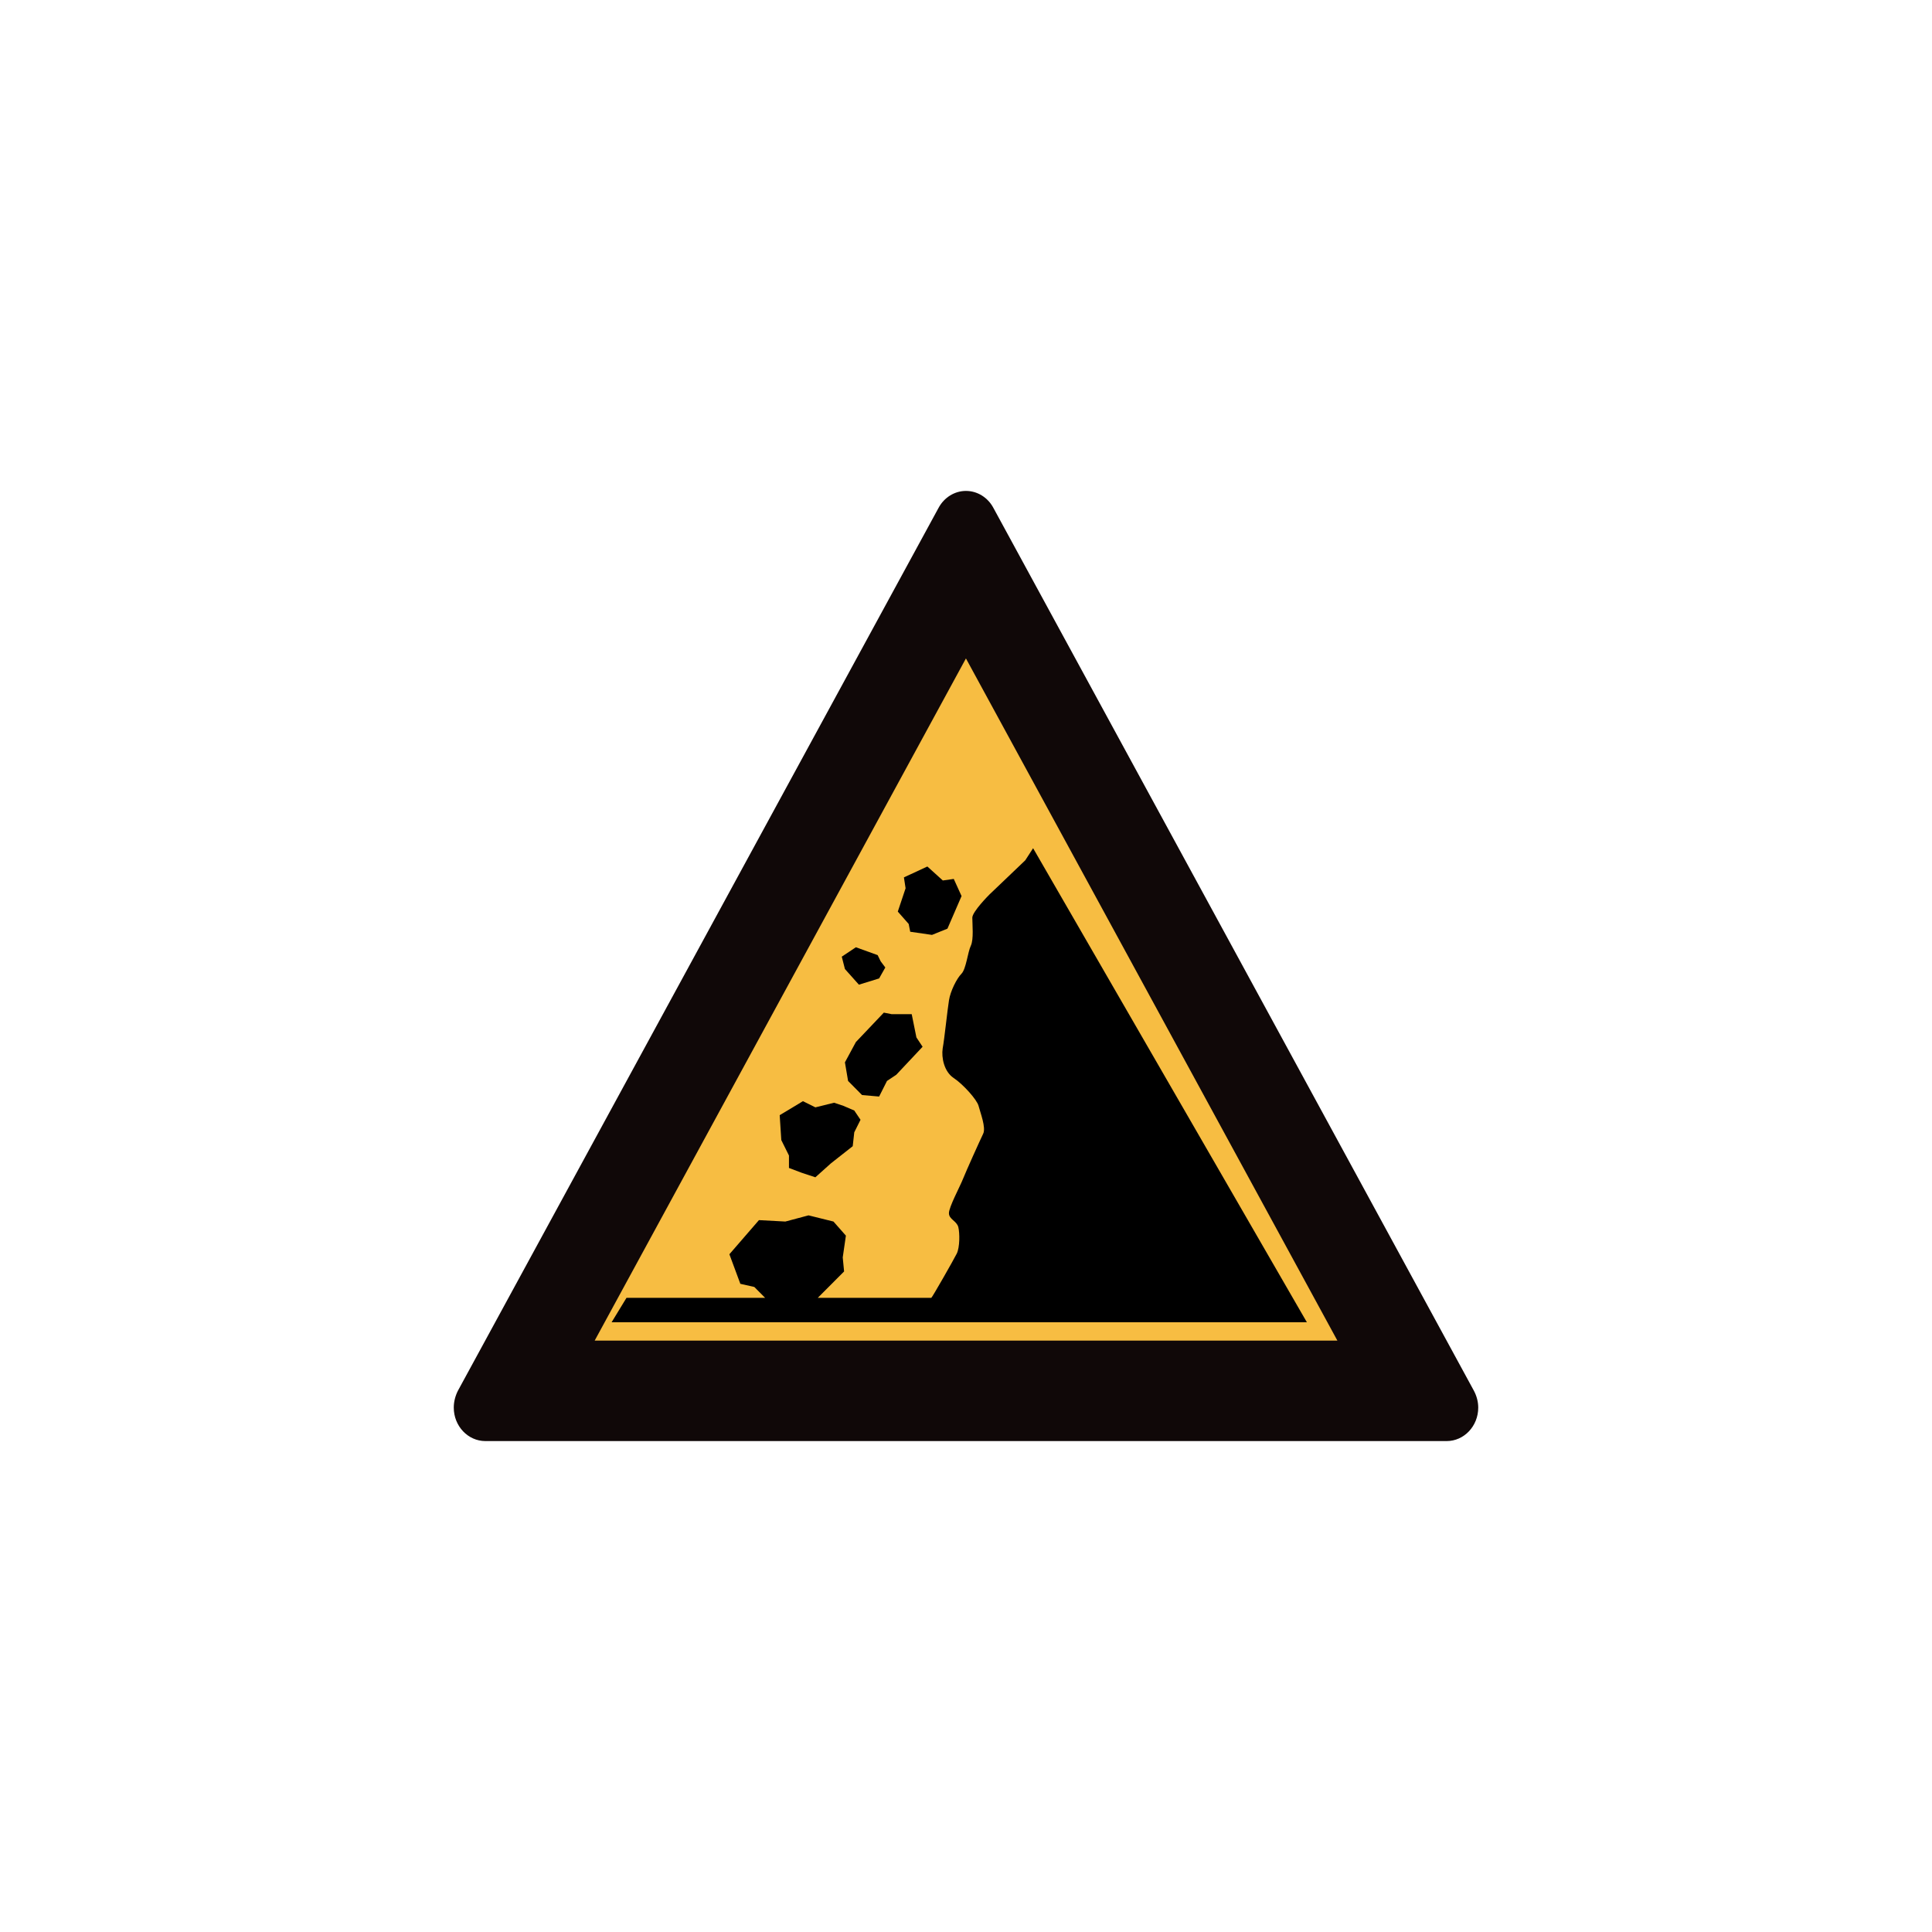
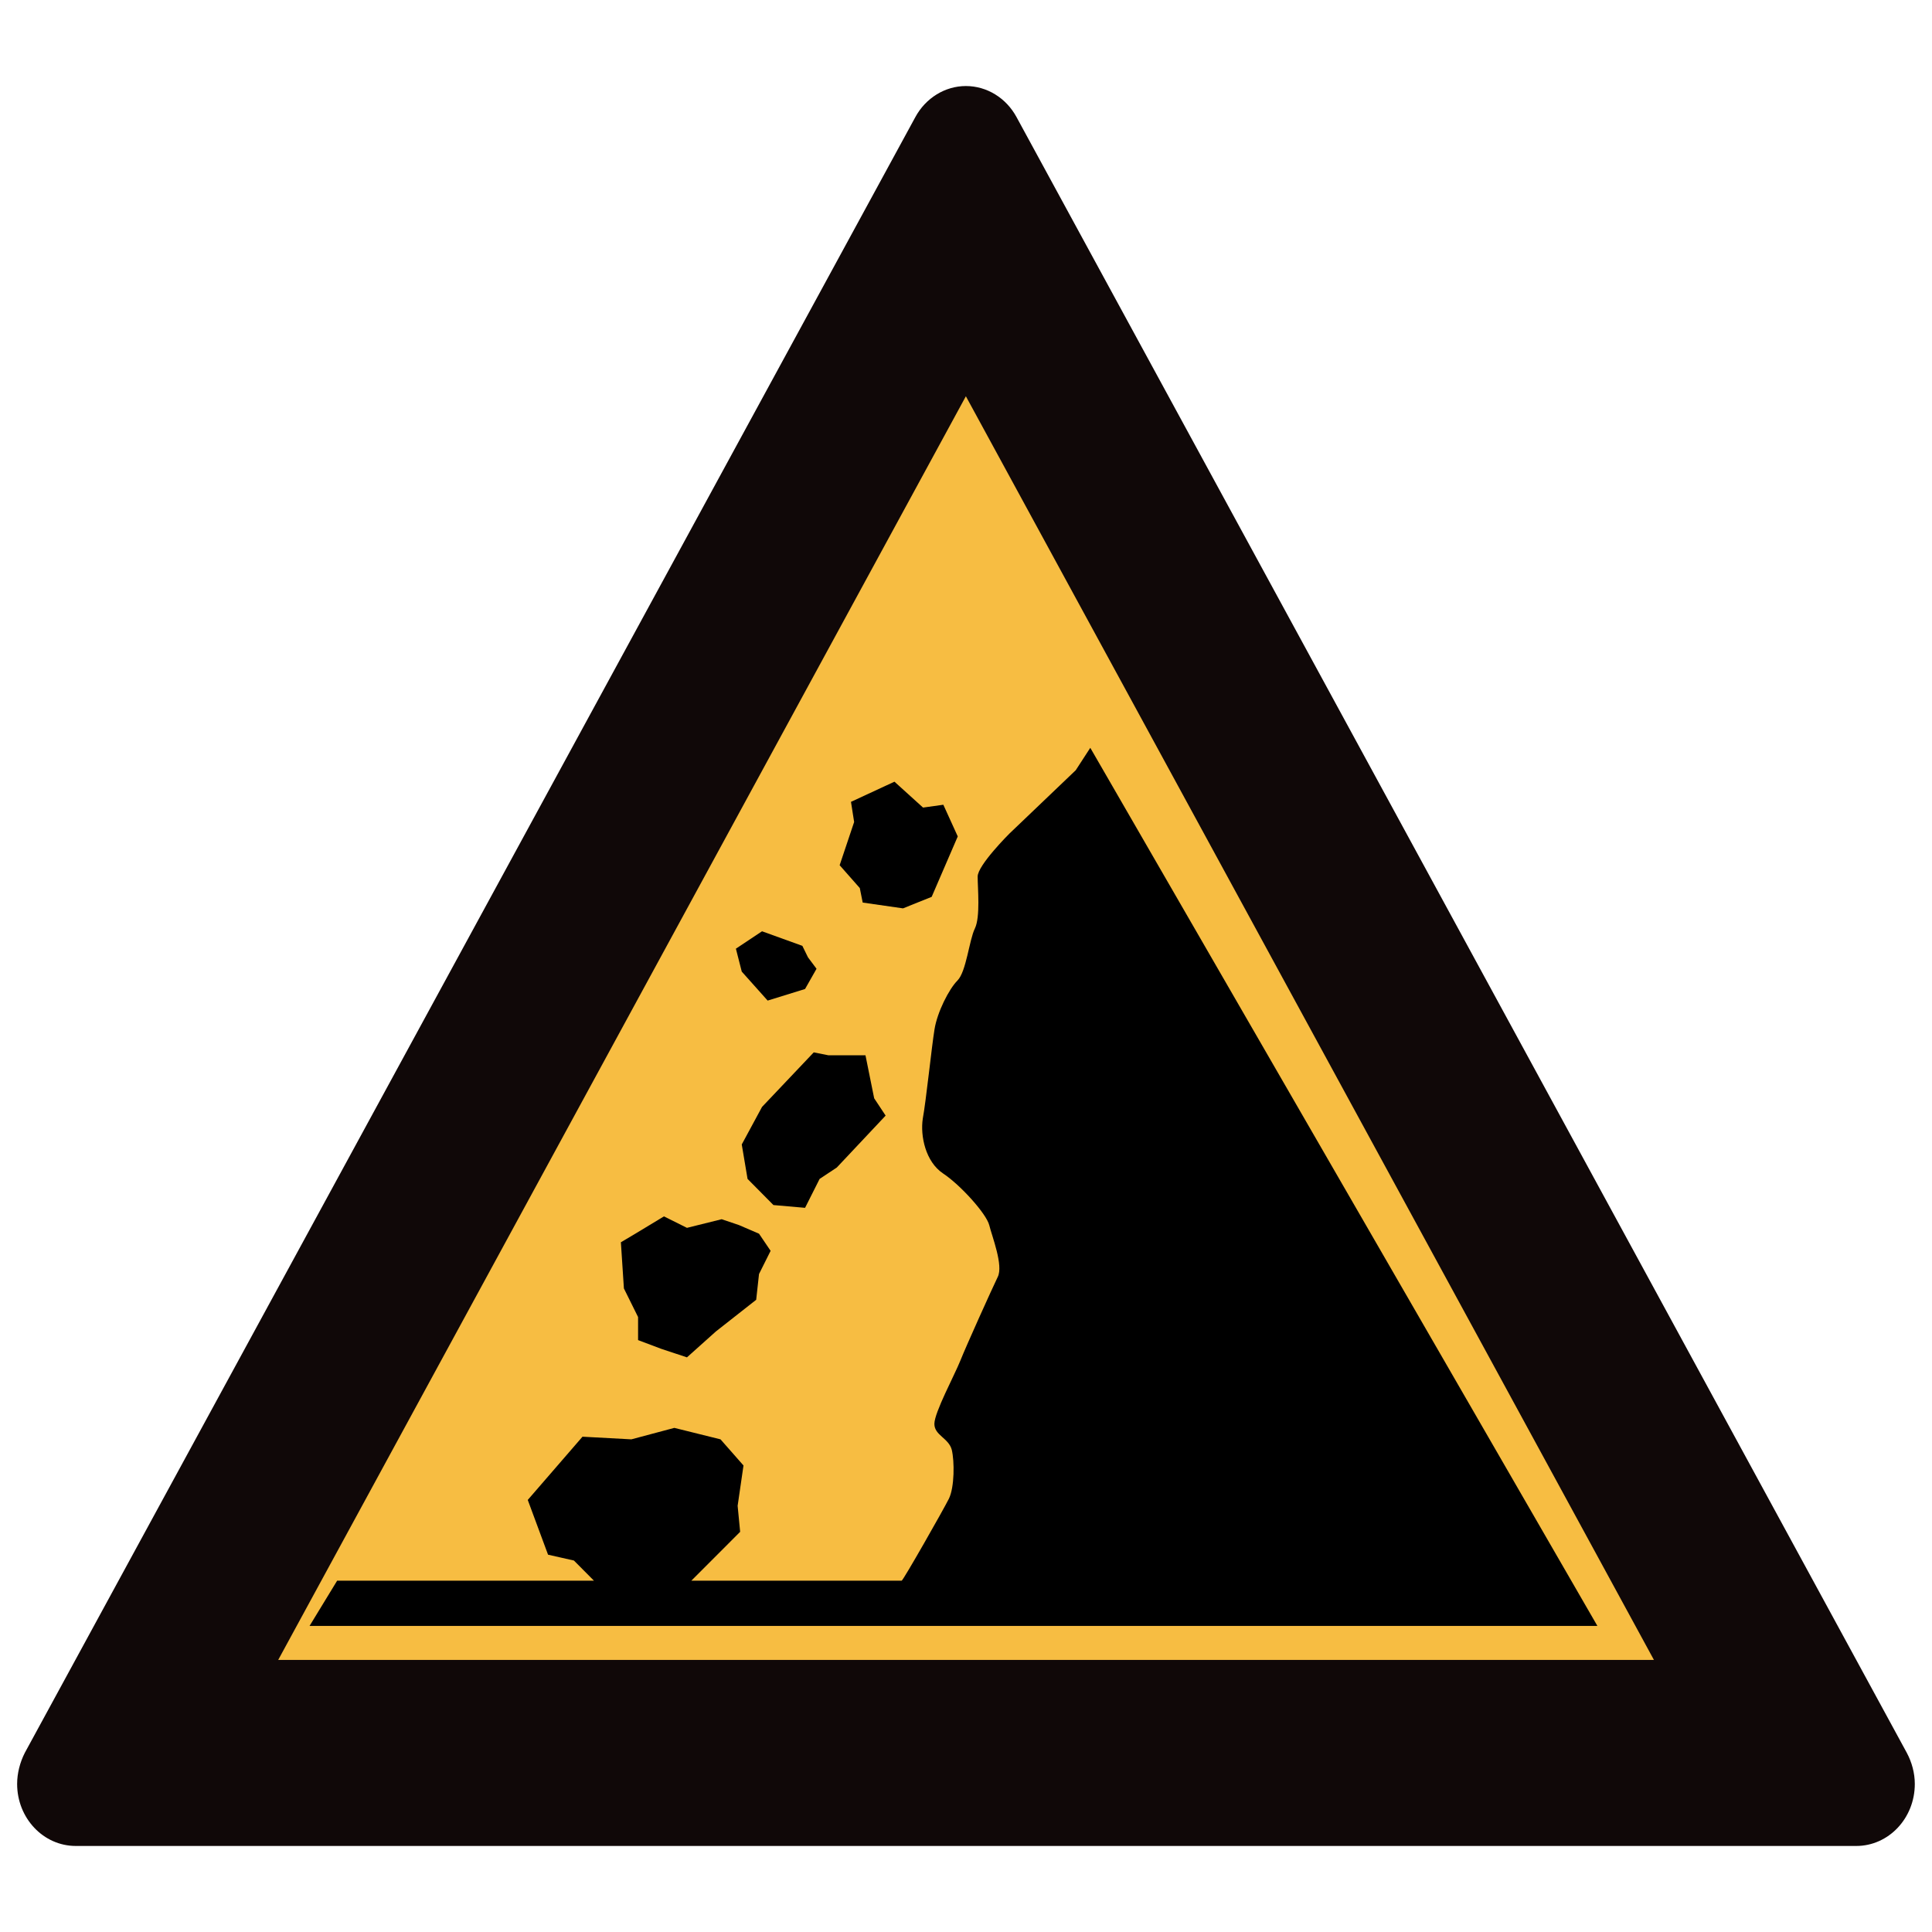
<svg xmlns="http://www.w3.org/2000/svg" version="1.1" id="svg2203" x="0px" y="0px" width="30px" height="30px" viewBox="0 0 30 30" enable-background="new 0 0 30 30" xml:space="preserve">
  <g>
    <g>
-       <path fill="#100808" d="M22.463,22.377c0.27,0,0.491-0.231,0.491-0.52c0-0.091-0.025-0.182-0.067-0.261L15.424,7.884    c-0.087-0.161-0.249-0.261-0.425-0.261c-0.174,0-0.337,0.1-0.424,0.261L7.11,21.596c-0.04,0.079-0.064,0.17-0.064,0.261    c0,0.286,0.219,0.52,0.492,0.52H22.463z" />
-       <polygon fill="#F7BD42" points="20.767,20.817 9.234,20.817 14.999,10.224   " />
+       <path fill="#100808" d="M28.824,28.664c0.5,0,0.909-0.428,0.909-0.963c0-0.169-0.046-0.337-0.124-0.483L15.785,1.819    c-0.161-0.298-0.461-0.483-0.787-0.483c-0.322,0-0.624,0.185-0.785,0.483L0.385,27.218c-0.074,0.146-0.119,0.315-0.119,0.483    c0,0.53,0.406,0.963,0.911,0.963H28.824z" />
+       <polygon fill="#F7BD42" points="25.682,25.775 4.32,25.775 14.998,6.153   " />
    </g>
    <g>
      <g>
-         <polygon points="14.11,14.347 14.134,14.468 14.472,14.517 14.712,14.42 14.931,13.914 14.81,13.648 14.64,13.672 14.4,13.455      14.036,13.624 14.062,13.793 13.941,14.155    " />
-         <polygon points="13.337,15.29 13.651,15.193 13.747,15.023 13.675,14.927 13.628,14.831 13.29,14.709 13.071,14.855      13.12,15.047    " />
-         <polygon points="13.29,16.181 13.12,16.496 13.169,16.785 13.386,17.004 13.651,17.027 13.773,16.785 13.917,16.689      14.326,16.254 14.23,16.109 14.157,15.748 13.845,15.748 13.724,15.724    " />
-         <polygon points="12.251,17.943 12.251,18.136 12.444,18.209 12.661,18.281 12.903,18.064 13.241,17.798 13.265,17.582      13.362,17.388 13.265,17.244 13.097,17.172 12.952,17.123 12.661,17.195 12.468,17.099 12.228,17.244 12.107,17.316      12.132,17.703    " />
+         <polygon points="13.351,13.79 13.396,14.015 14.022,14.105 14.467,13.926 14.872,12.988 14.648,12.496 14.333,12.54      13.889,12.138 13.214,12.451 13.263,12.764 13.038,13.435    " />
+         <polygon points="11.92,15.537 12.501,15.357 12.679,15.043 12.546,14.865 12.459,14.687 11.833,14.461 11.427,14.731      11.518,15.087    " />
+         <polygon points="11.833,17.188 11.518,17.771 11.608,18.306 12.01,18.712 12.501,18.755 12.727,18.306 12.994,18.129      13.752,17.323 13.574,17.054 13.439,16.386 12.861,16.386 12.636,16.341    " />
+         <polygon points="9.908,20.451 9.908,20.809 10.266,20.944 10.667,21.077 11.116,20.675 11.742,20.183 11.786,19.783      11.966,19.423 11.786,19.157 11.475,19.023 11.206,18.932 10.667,19.066 10.31,18.888 9.865,19.157 9.641,19.29 9.688,20.007         " />
      </g>
-       <path d="M16.042,13.171l-0.122,0.188l-0.556,0.531c0,0-0.266,0.265-0.266,0.36c0,0.097,0.024,0.338-0.023,0.435    c-0.048,0.098-0.072,0.361-0.146,0.436c-0.072,0.072-0.17,0.266-0.193,0.41c-0.024,0.144-0.071,0.604-0.098,0.748    c-0.022,0.145,0.023,0.361,0.169,0.459c0.146,0.096,0.364,0.338,0.388,0.434s0.12,0.338,0.071,0.434    c-0.048,0.099-0.265,0.58-0.313,0.701c-0.048,0.121-0.218,0.435-0.218,0.531s0.12,0.119,0.146,0.217    c0.023,0.096,0.023,0.313-0.024,0.41c-0.048,0.096-0.384,0.686-0.396,0.688h-1.763l0.409-0.41l-0.021-0.218l0.049-0.338    l-0.193-0.219l-0.387-0.096l-0.36,0.096l-0.41-0.022l-0.459,0.53l0.17,0.459l0.217,0.049l0.168,0.169H9.728l-0.231,0.379h10.796    L16.042,13.171z" />
+       <path d="M16.93,11.612l-0.226,0.348l-1.03,0.984c0,0-0.493,0.491-0.493,0.667c0,0.18,0.044,0.626-0.043,0.806    c-0.089,0.182-0.133,0.669-0.27,0.808c-0.133,0.133-0.315,0.493-0.357,0.759c-0.044,0.267-0.132,1.119-0.182,1.386    c-0.041,0.269,0.043,0.669,0.313,0.85c0.27,0.178,0.674,0.626,0.719,0.804c0.044,0.178,0.222,0.626,0.132,0.804    c-0.089,0.183-0.491,1.074-0.58,1.298c-0.089,0.224-0.404,0.806-0.404,0.984c0,0.178,0.222,0.22,0.27,0.402    c0.043,0.178,0.043,0.58-0.044,0.759c-0.089,0.178-0.711,1.271-0.734,1.274h-3.266l0.758-0.759l-0.039-0.404l0.091-0.626    l-0.357-0.406l-0.717-0.178L9.804,22.35l-0.759-0.041l-0.85,0.982l0.315,0.85l0.402,0.091l0.311,0.313H5.235l-0.428,0.702h19.997    L16.93,11.612z" />
    </g>
  </g>
</svg>
